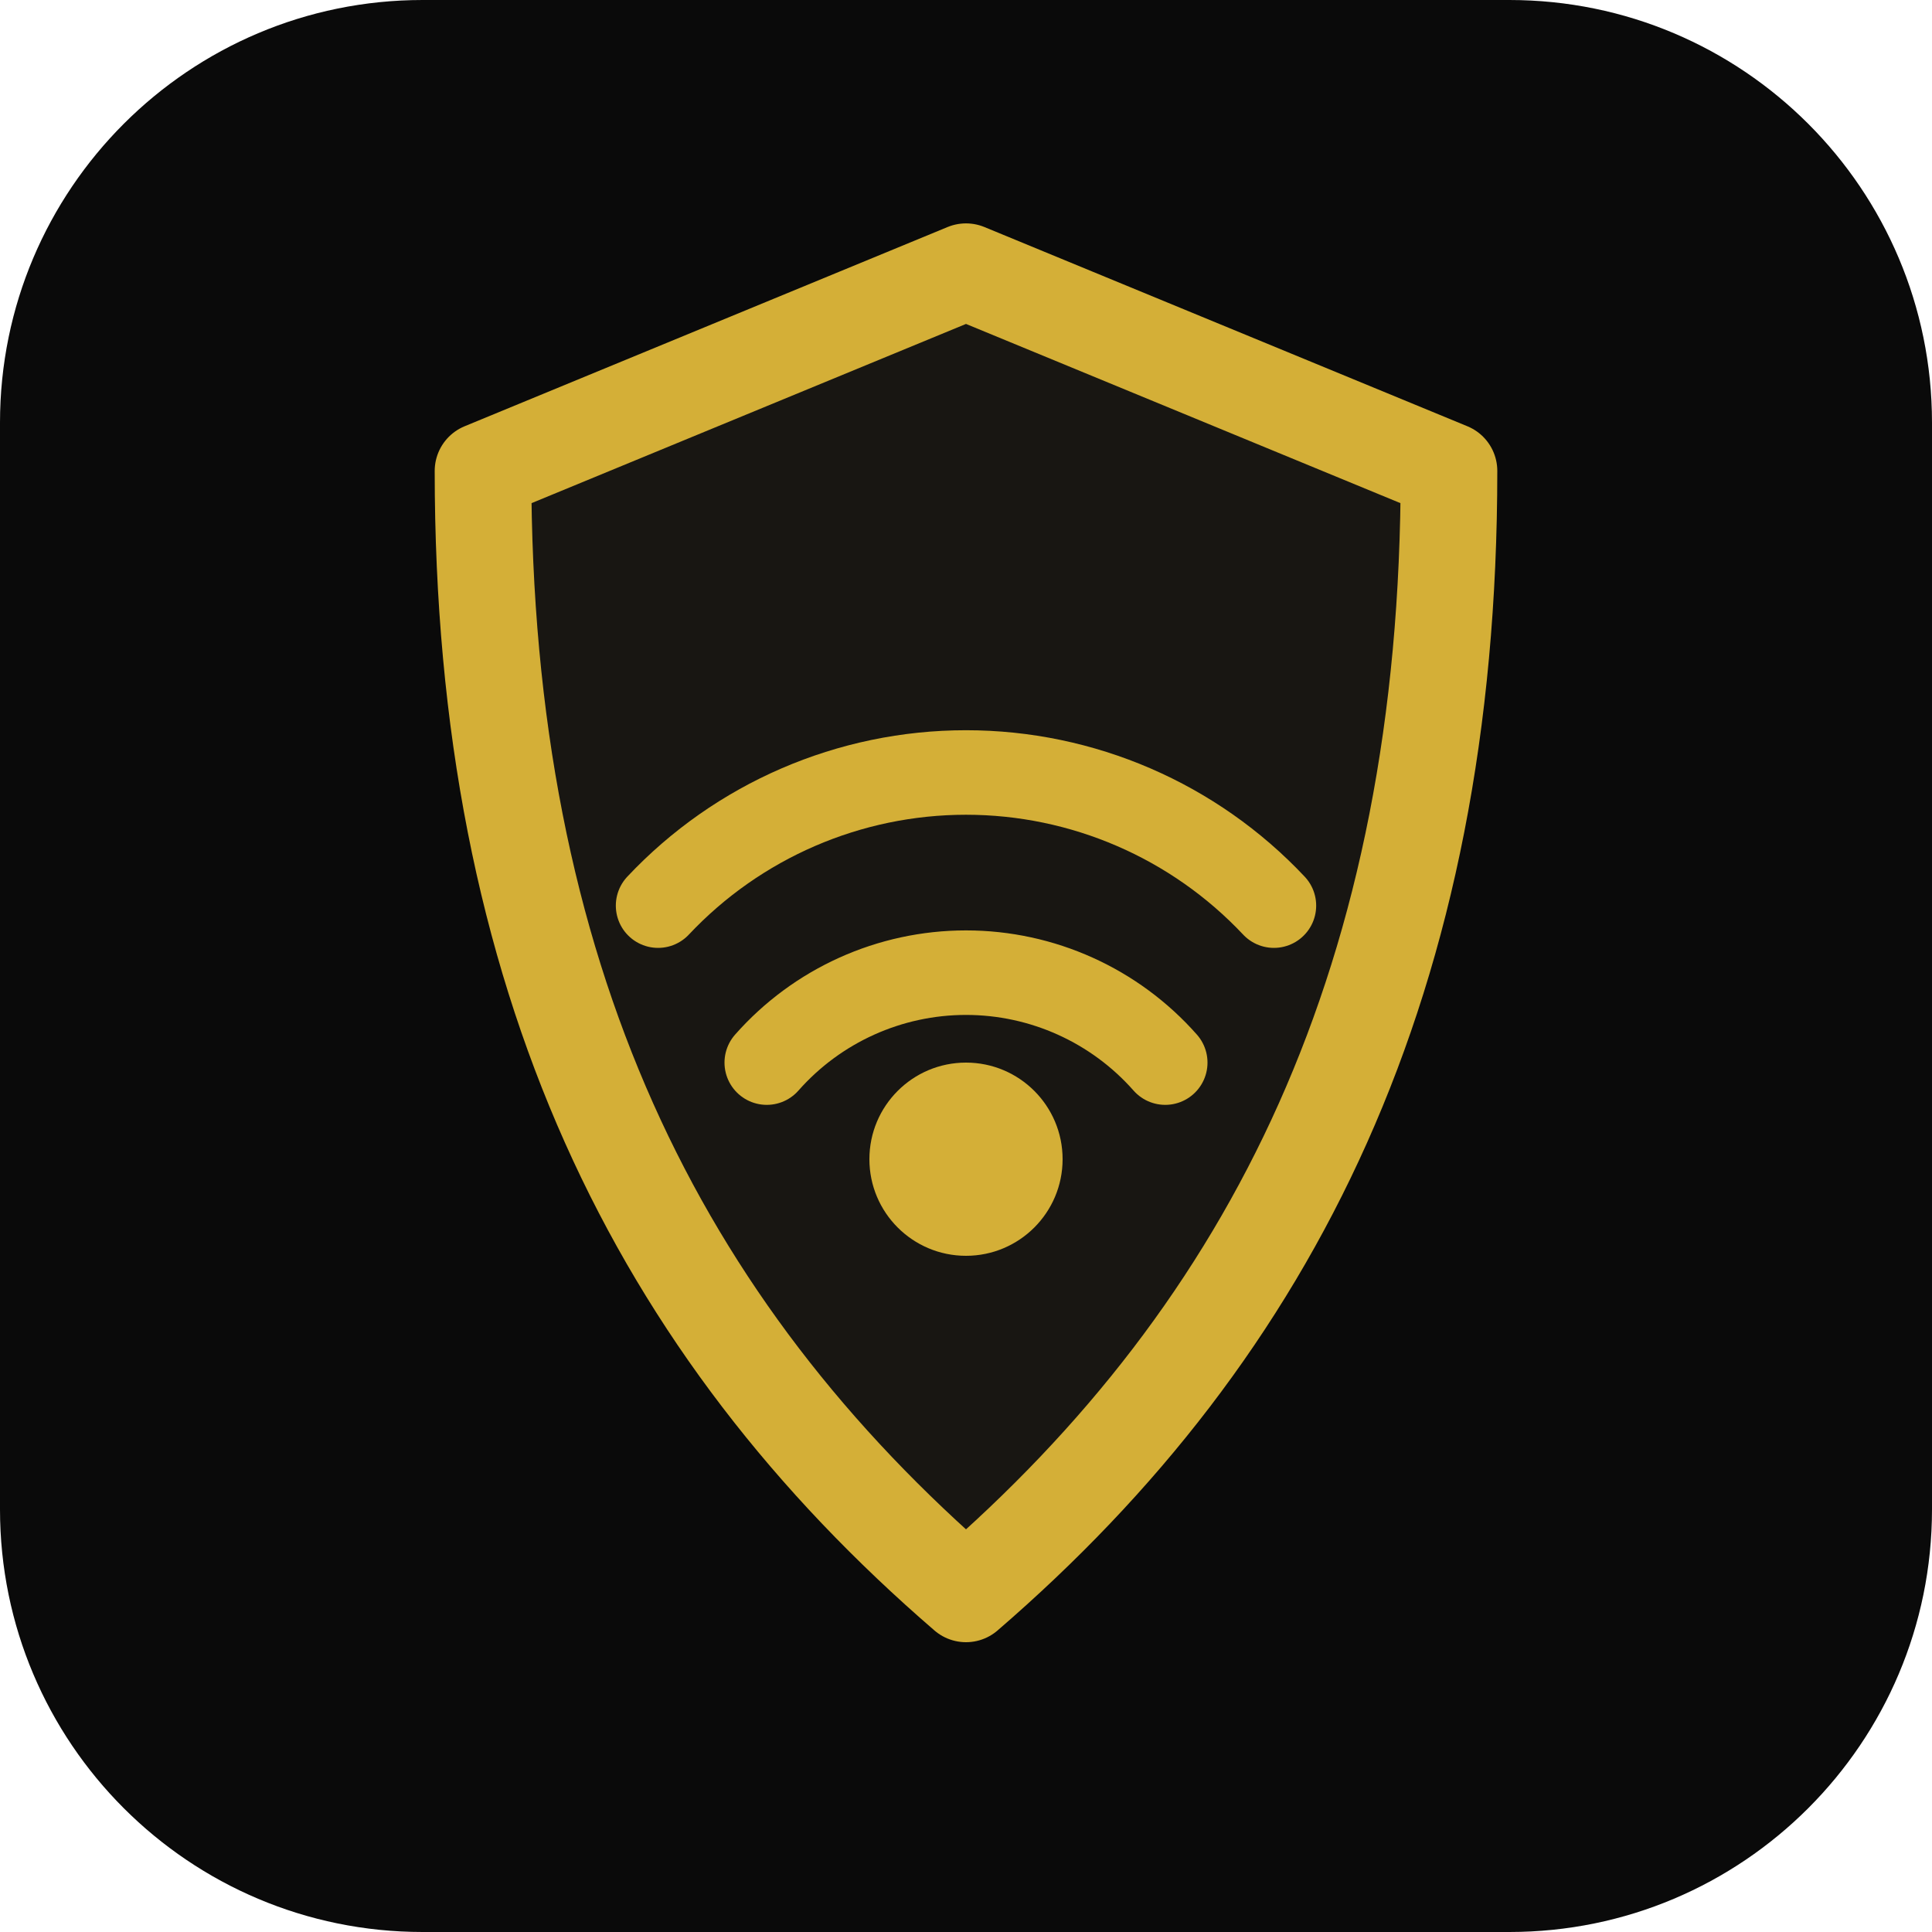
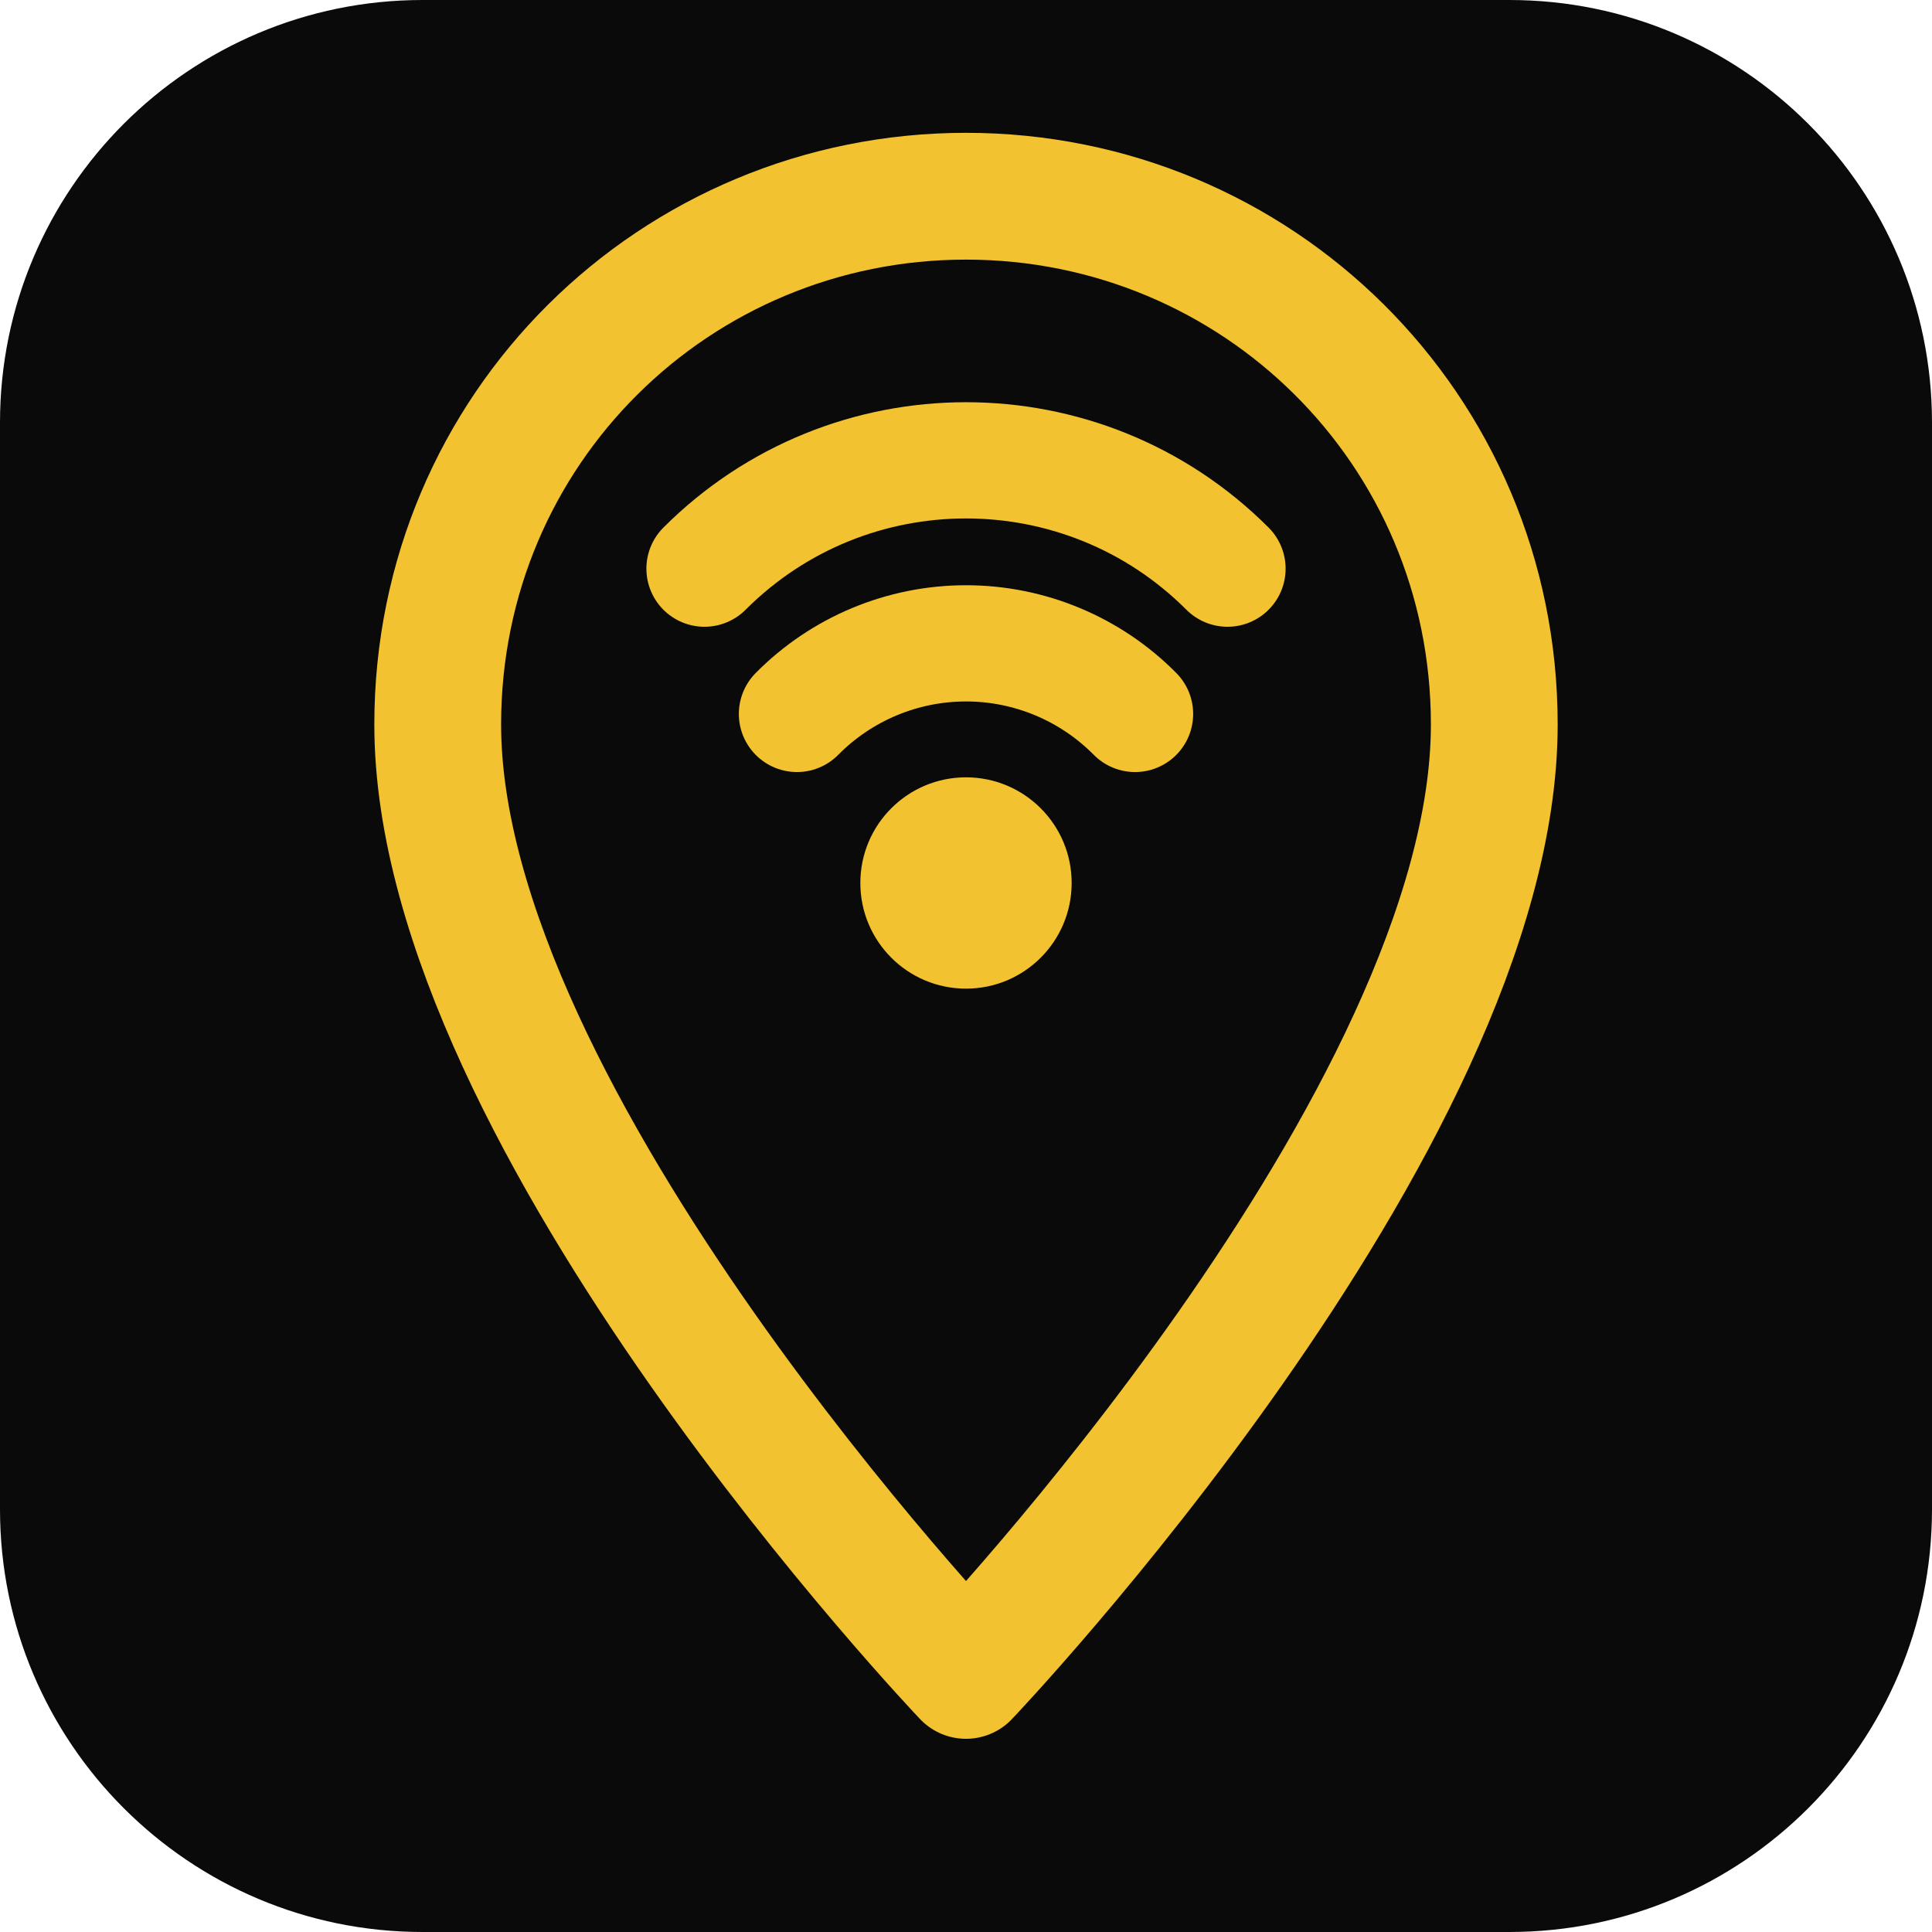
<svg xmlns="http://www.w3.org/2000/svg" viewBox="0 0 32 32">
  <rect width="32" height="32" rx="7" fill="#0a0a0a" />
-   <path d="M16 4.5 24 7.8C24 16.2 21.1 22 16 26.4 10.9 22 8 16.2 8 7.8z" fill="#181612" stroke="#d4af37" stroke-width="1.6" stroke-linejoin="round" />
-   <path d="M12.7 17.6a4.4 4.4 0 0 1 6.6 0M10.9 15a7 7 0 0 1 10.2 0" fill="none" stroke="#d4af37" stroke-width="1.4" stroke-linecap="round" />
-   <circle cx="16" cy="19.2" r="1.6" fill="#d4af37" />
+   <g transform="translate(5.5 1.5) scale(0.875)">
+     <path d="M12 2C6.5 2 2 6.4 2 12c0 7.5 10 18 10 18s10-10.5 10-18C22 6.4 17.5 2 12 2z" fill="#0a0a0a" stroke="#f2c230" stroke-width="2.4" stroke-linejoin="round" />
+     <path d="M8.8 11.8a4.5 4.5 0 0 1 6.4 0M7.05 9.05a7 7 0 0 1 9.9 0" fill="none" stroke="#f2c230" stroke-width="2.2" stroke-linecap="round" />
+     <circle cx="12" cy="15" r="2" fill="#f2c230" />
+   </g>
</svg>
